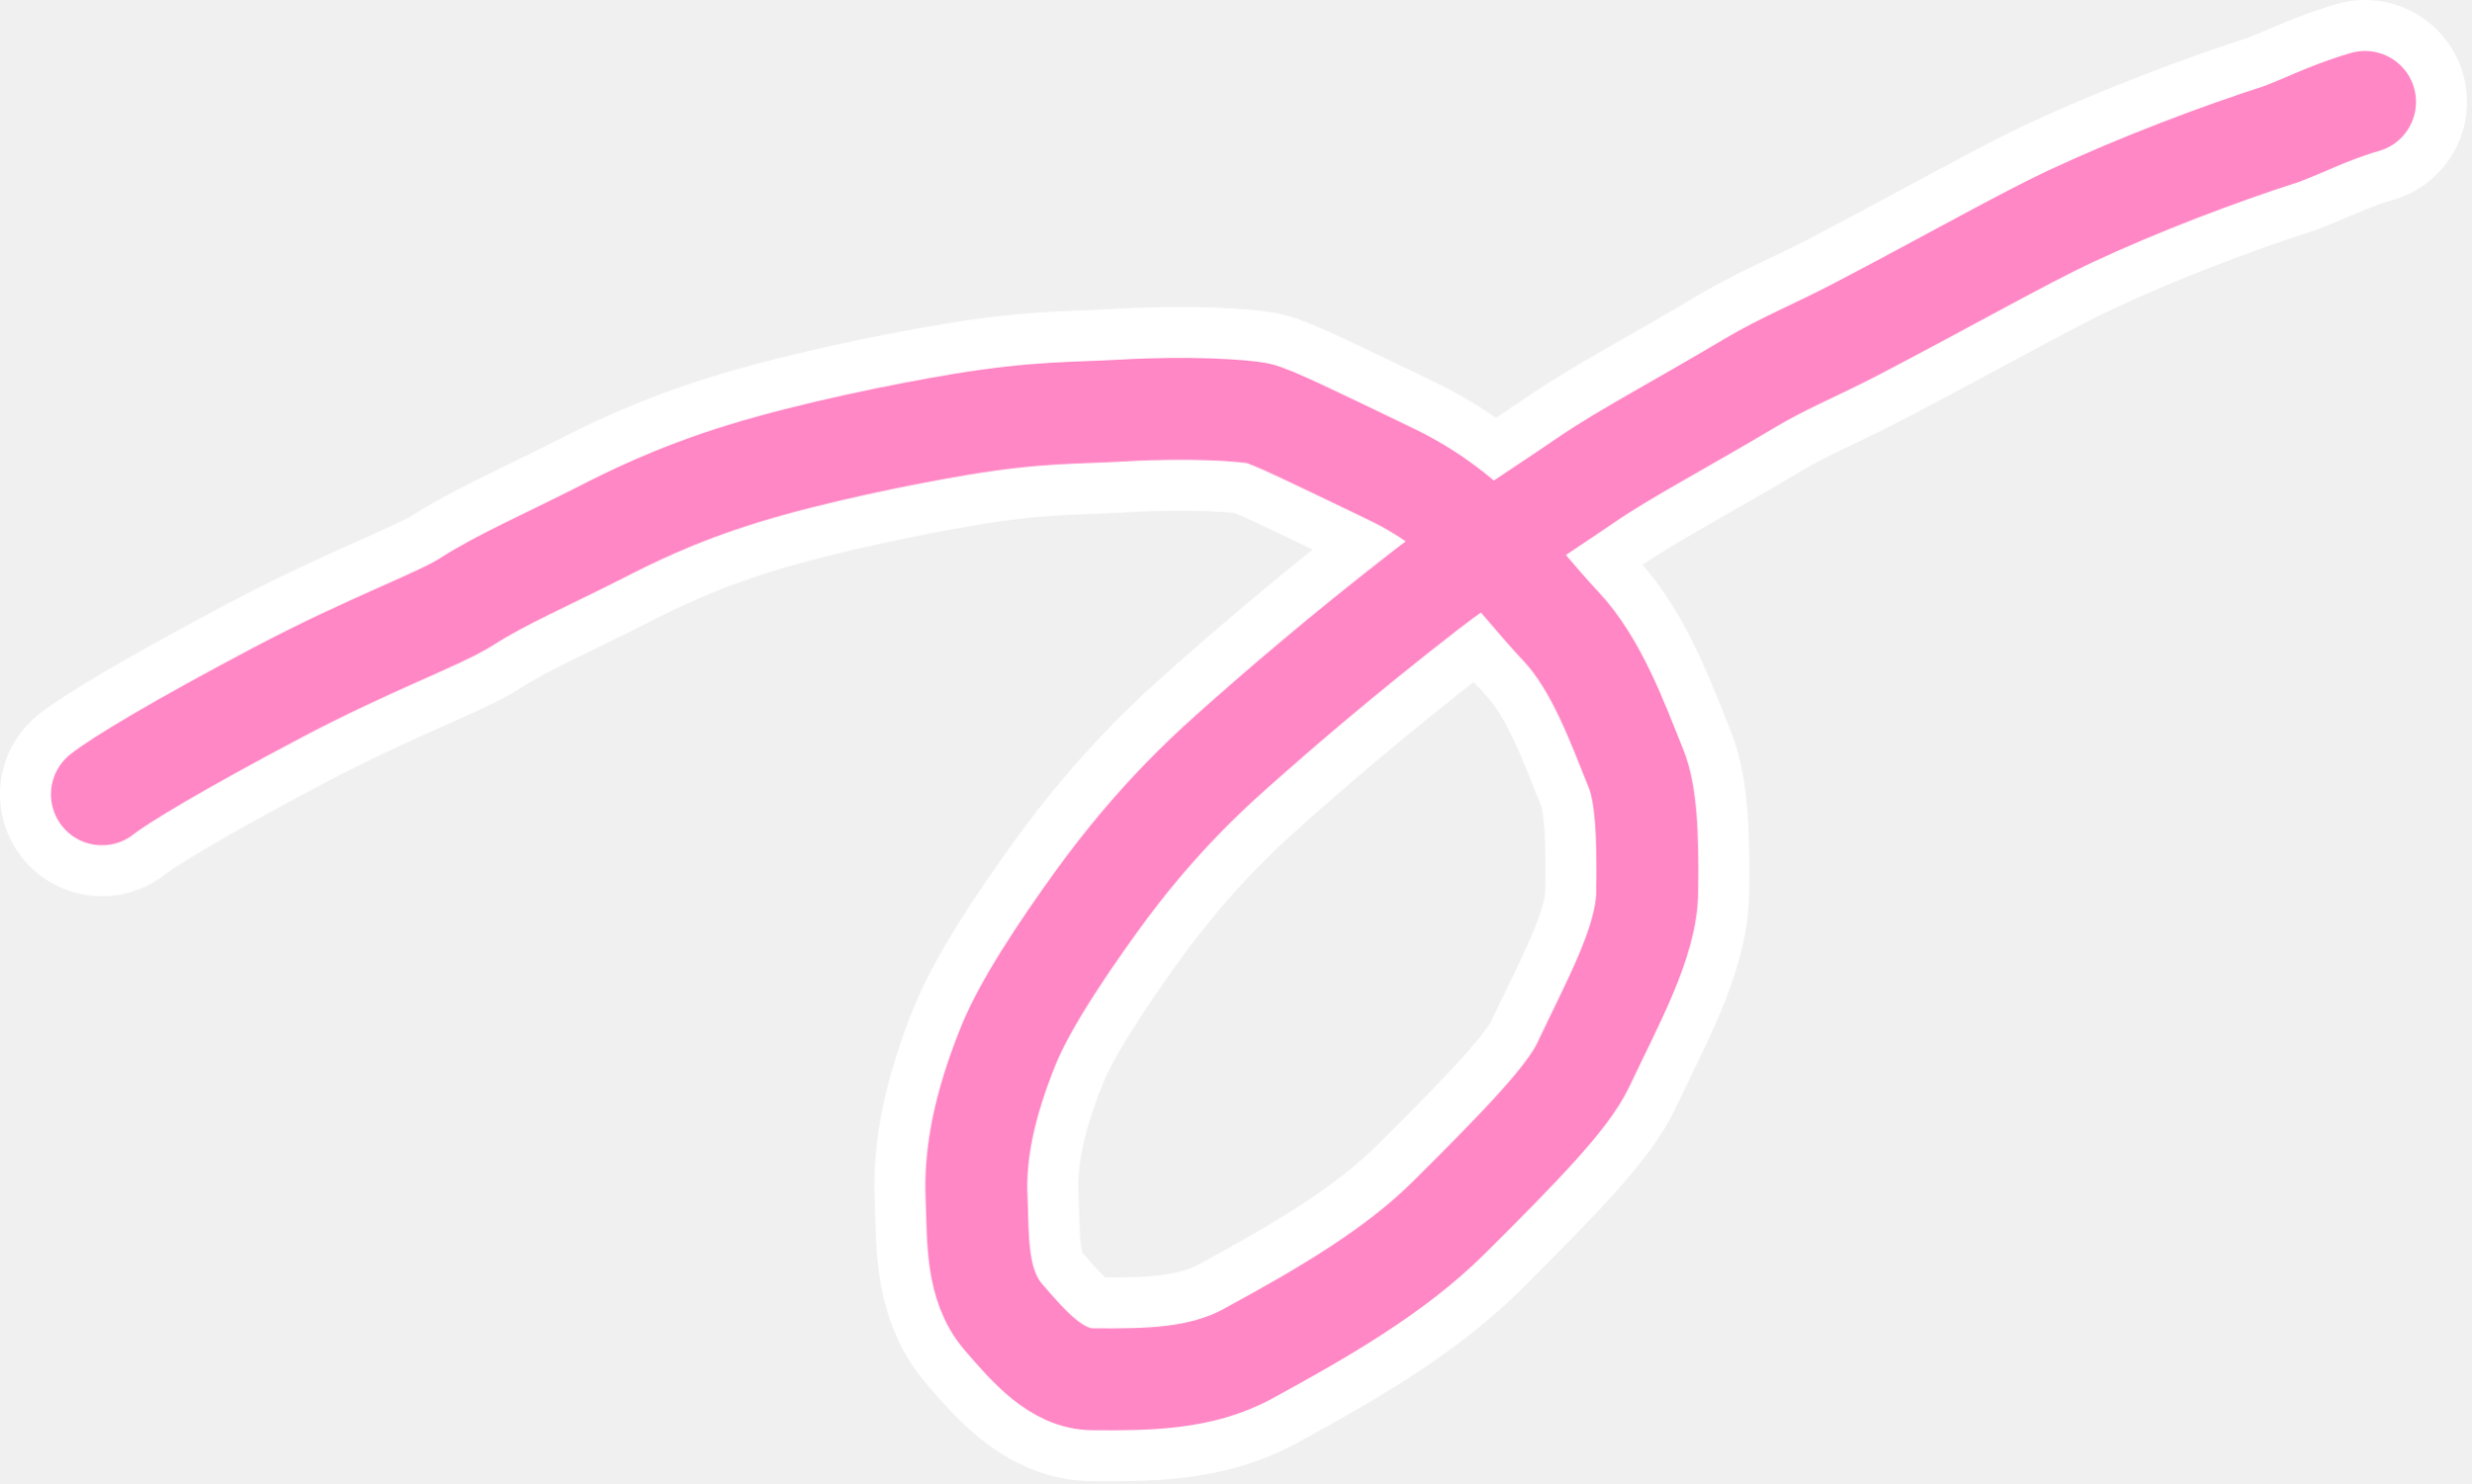
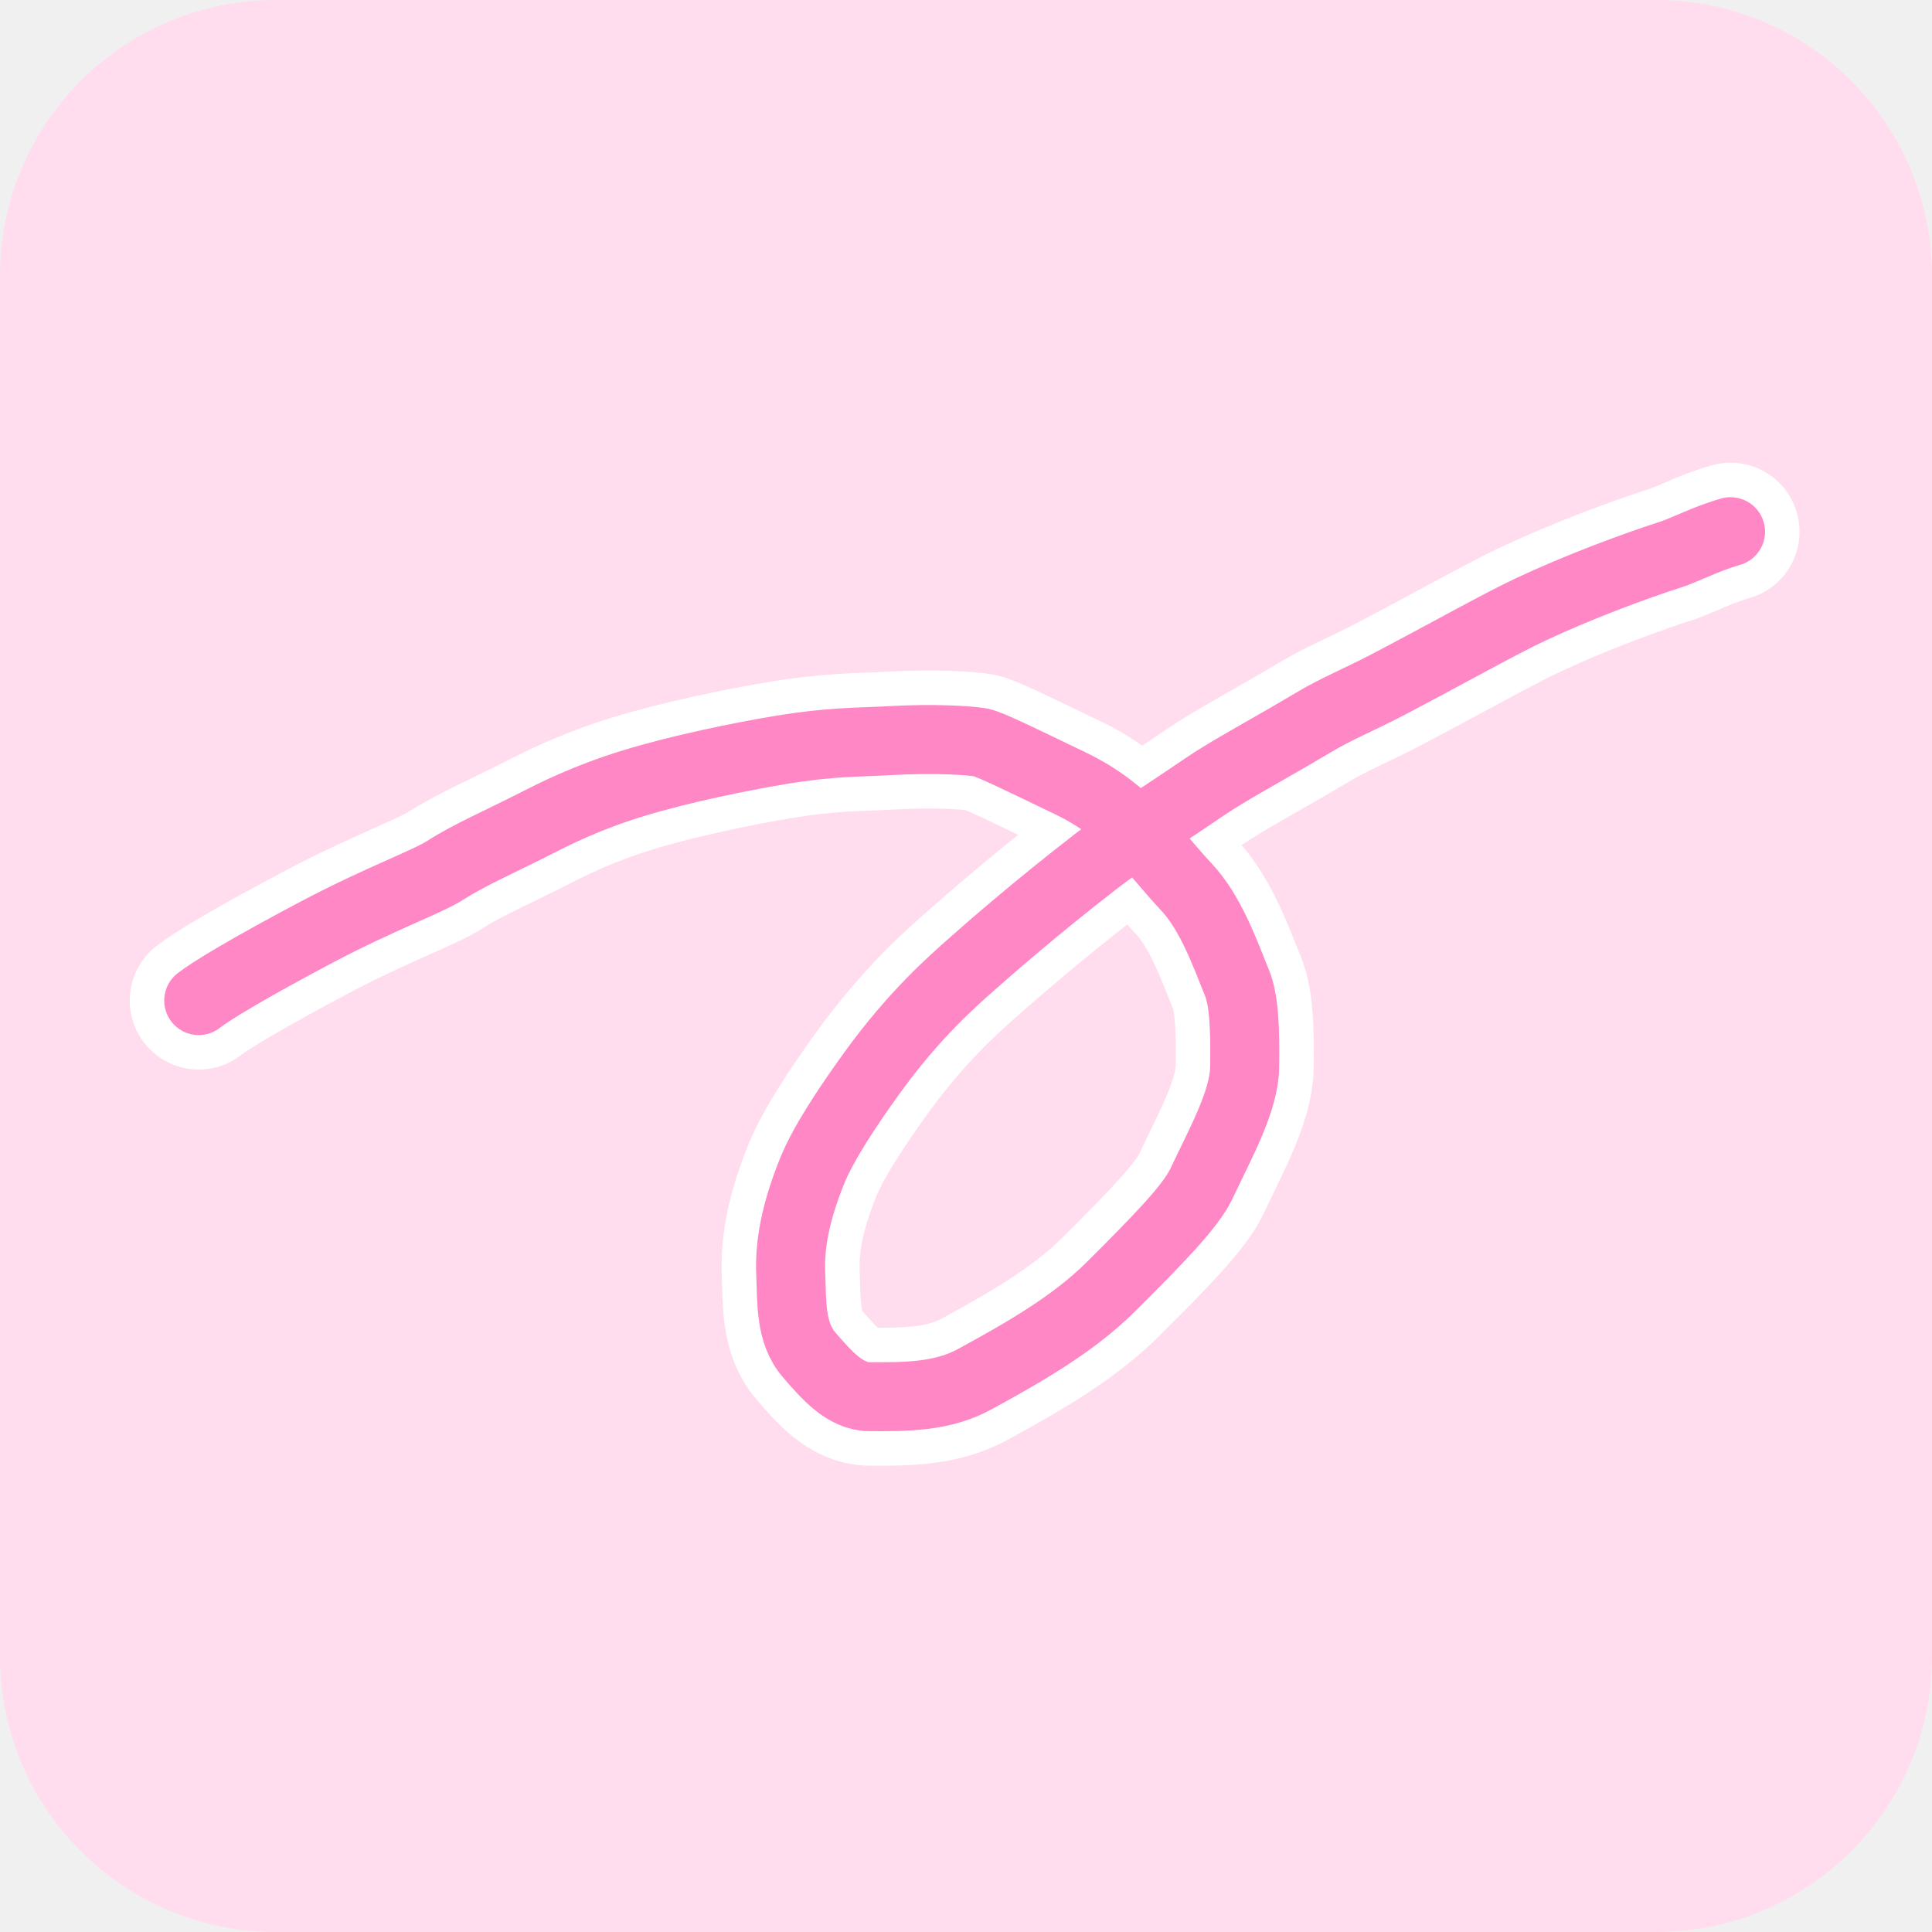
- <svg xmlns="http://www.w3.org/2000/svg" width="606" height="364" viewBox="0 0 606 364" fill="none">
-   <path d="M25.001 194.878C29.326 191.442 43.663 182.799 67.849 170.022C90.858 157.867 107.741 151.948 114.615 147.506C122.686 142.29 133.932 137.408 147.132 130.701C153.79 127.319 165.214 121.449 182.254 116.207C199.295 110.964 221.567 106.454 235.527 104.13C254.344 100.998 263.694 101.377 275 100.726C292.334 99.728 304.779 100.72 308.376 101.367C311.466 101.924 323.041 107.619 341.038 116.278C361.951 126.341 370.902 141.014 382.841 153.709C391.607 163.031 396.726 177.455 401.201 188.51C403.703 194.69 404.176 204.563 403.966 218.963C403.788 231.231 395.487 245.983 388.286 261.268C384.527 269.246 373.044 281.123 355.274 298.78C342.009 311.96 324.345 322.165 306.021 332.139C294.442 338.442 281.288 338.495 267.979 338.394C259.19 338.328 252.417 330.516 246.087 323.148C239.224 315.159 239.928 303.831 239.492 293.642C239.05 283.31 241.225 271.516 247.299 256.507C251.335 246.535 260.293 233.122 268.635 221.531C284.078 200.07 297.984 187.973 305.834 181.045C312.296 175.341 328.251 161.36 350.081 144.444C360.32 136.51 372.848 128.778 389.213 117.613C398.674 111.158 411.515 104.469 429.168 93.964C437.57 88.964 445.523 85.822 455.48 80.615C477.604 69.045 496.286 58.447 507.632 53.139C524.649 45.179 544.14 37.815 559.634 32.839C563.595 31.313 566.839 29.81 570.348 28.391C573.856 26.972 577.533 25.683 580.009 25.006" stroke="white" stroke-width="50" stroke-linecap="round" />
-   <path d="M25.001 194.878C29.326 191.442 43.663 182.799 67.849 170.022C90.858 157.867 107.741 151.948 114.615 147.506C122.686 142.29 133.932 137.408 147.132 130.701C153.79 127.319 165.214 121.449 182.254 116.207C199.295 110.964 221.567 106.454 235.527 104.13C254.344 100.998 263.694 101.377 275 100.726C292.334 99.728 304.779 100.72 308.376 101.367C311.466 101.924 323.041 107.619 341.038 116.278C361.951 126.341 370.902 141.014 382.841 153.709C391.607 163.031 396.726 177.455 401.201 188.51C403.703 194.69 404.176 204.563 403.966 218.963C403.788 231.231 395.487 245.983 388.286 261.268C384.527 269.246 373.044 281.123 355.274 298.78C342.009 311.96 324.345 322.165 306.021 332.139C294.442 338.442 281.288 338.495 267.979 338.394C259.19 338.328 252.417 330.516 246.087 323.148C239.224 315.159 239.928 303.831 239.492 293.642C239.05 283.31 241.225 271.516 247.299 256.507C251.335 246.535 260.293 233.122 268.635 221.531C284.078 200.07 297.984 187.973 305.834 181.045C312.296 175.341 328.251 161.36 350.081 144.444C360.32 136.51 372.848 128.778 389.213 117.613C398.674 111.158 411.515 104.469 429.168 93.964C437.57 88.964 445.523 85.822 455.48 80.615C477.604 69.045 496.286 58.447 507.632 53.139C524.649 45.179 544.14 37.815 559.634 32.839C563.595 31.313 566.839 29.81 570.348 28.391C573.856 26.972 577.533 25.683 580.009 25.006" stroke="#FF87C5" stroke-width="25" stroke-linecap="round" />
+ <svg xmlns="http://www.w3.org/2000/svg" width="700" height="700" viewBox="0 0 700 700" fill="none">
+   <rect width="700" height="700" rx="100" fill="#FFDCEE" />
+   <path d="M72 362.523C76.325 359.086 90.662 350.443 114.848 337.667C137.857 325.512 154.74 319.593 161.614 315.151C169.685 309.935 180.931 305.053 194.131 298.346C200.789 294.963 212.213 289.094 229.254 283.851C246.294 278.609 268.566 274.098 282.526 271.775C301.343 268.643 310.693 269.022 322 268.371C339.333 267.373 351.778 268.364 355.375 269.012C358.465 269.568 370.04 275.263 388.037 283.923C408.95 293.986 417.901 308.658 429.84 321.353C438.607 330.675 443.725 345.1 448.2 356.154C450.702 362.335 451.175 372.208 450.965 386.608C450.787 398.875 442.486 413.628 435.285 428.913C431.526 436.89 420.043 448.767 402.273 466.425C389.008 479.605 371.344 489.81 353.02 499.784C341.441 506.086 328.287 506.14 314.978 506.039C306.189 505.972 299.416 498.16 293.086 490.792C286.223 482.804 286.927 471.475 286.491 461.286C286.049 450.955 288.224 439.16 294.298 424.152C298.334 414.18 307.292 400.767 315.634 389.175C331.077 367.715 344.983 355.617 352.833 348.689C359.295 342.986 375.25 329.004 397.08 312.088C407.319 304.154 419.847 296.422 436.212 285.257C445.673 278.802 458.514 272.113 476.167 261.608C484.569 256.608 492.522 253.466 502.479 248.26C524.603 236.69 543.285 226.092 554.631 220.784C571.648 212.823 591.139 205.46 606.633 200.484C610.594 198.958 613.838 197.454 617.347 196.035C620.855 194.616 624.532 193.328 627.008 192.651" stroke="white" stroke-width="50" stroke-linecap="round" />
+   <path d="M72 362.523C76.325 359.086 90.662 350.443 114.848 337.667C137.857 325.512 154.74 319.593 161.614 315.151C169.685 309.935 180.931 305.053 194.131 298.346C200.789 294.963 212.213 289.094 229.254 283.851C246.294 278.609 268.566 274.098 282.526 271.775C301.343 268.643 310.693 269.022 322 268.371C339.333 267.373 351.778 268.364 355.375 269.012C358.465 269.568 370.04 275.263 388.037 283.923C408.95 293.986 417.901 308.658 429.84 321.353C438.607 330.675 443.725 345.1 448.2 356.154C450.702 362.335 451.175 372.208 450.965 386.608C450.787 398.875 442.486 413.628 435.285 428.913C431.526 436.89 420.043 448.767 402.273 466.425C389.008 479.605 371.344 489.81 353.02 499.784C341.441 506.086 328.287 506.14 314.978 506.039C306.189 505.972 299.416 498.16 293.086 490.792C286.223 482.804 286.927 471.475 286.491 461.286C286.049 450.955 288.224 439.16 294.298 424.152C298.334 414.18 307.292 400.767 315.634 389.175C331.077 367.715 344.983 355.617 352.833 348.689C359.295 342.986 375.25 329.004 397.08 312.088C407.319 304.154 419.847 296.422 436.212 285.257C445.673 278.802 458.514 272.113 476.167 261.608C484.569 256.608 492.522 253.466 502.479 248.26C524.603 236.69 543.285 226.092 554.631 220.784C571.648 212.823 591.139 205.46 606.633 200.484C610.594 198.958 613.838 197.454 617.347 196.035C620.855 194.616 624.532 193.328 627.008 192.651" stroke="#FF87C5" stroke-width="25" stroke-linecap="round" />
</svg>
